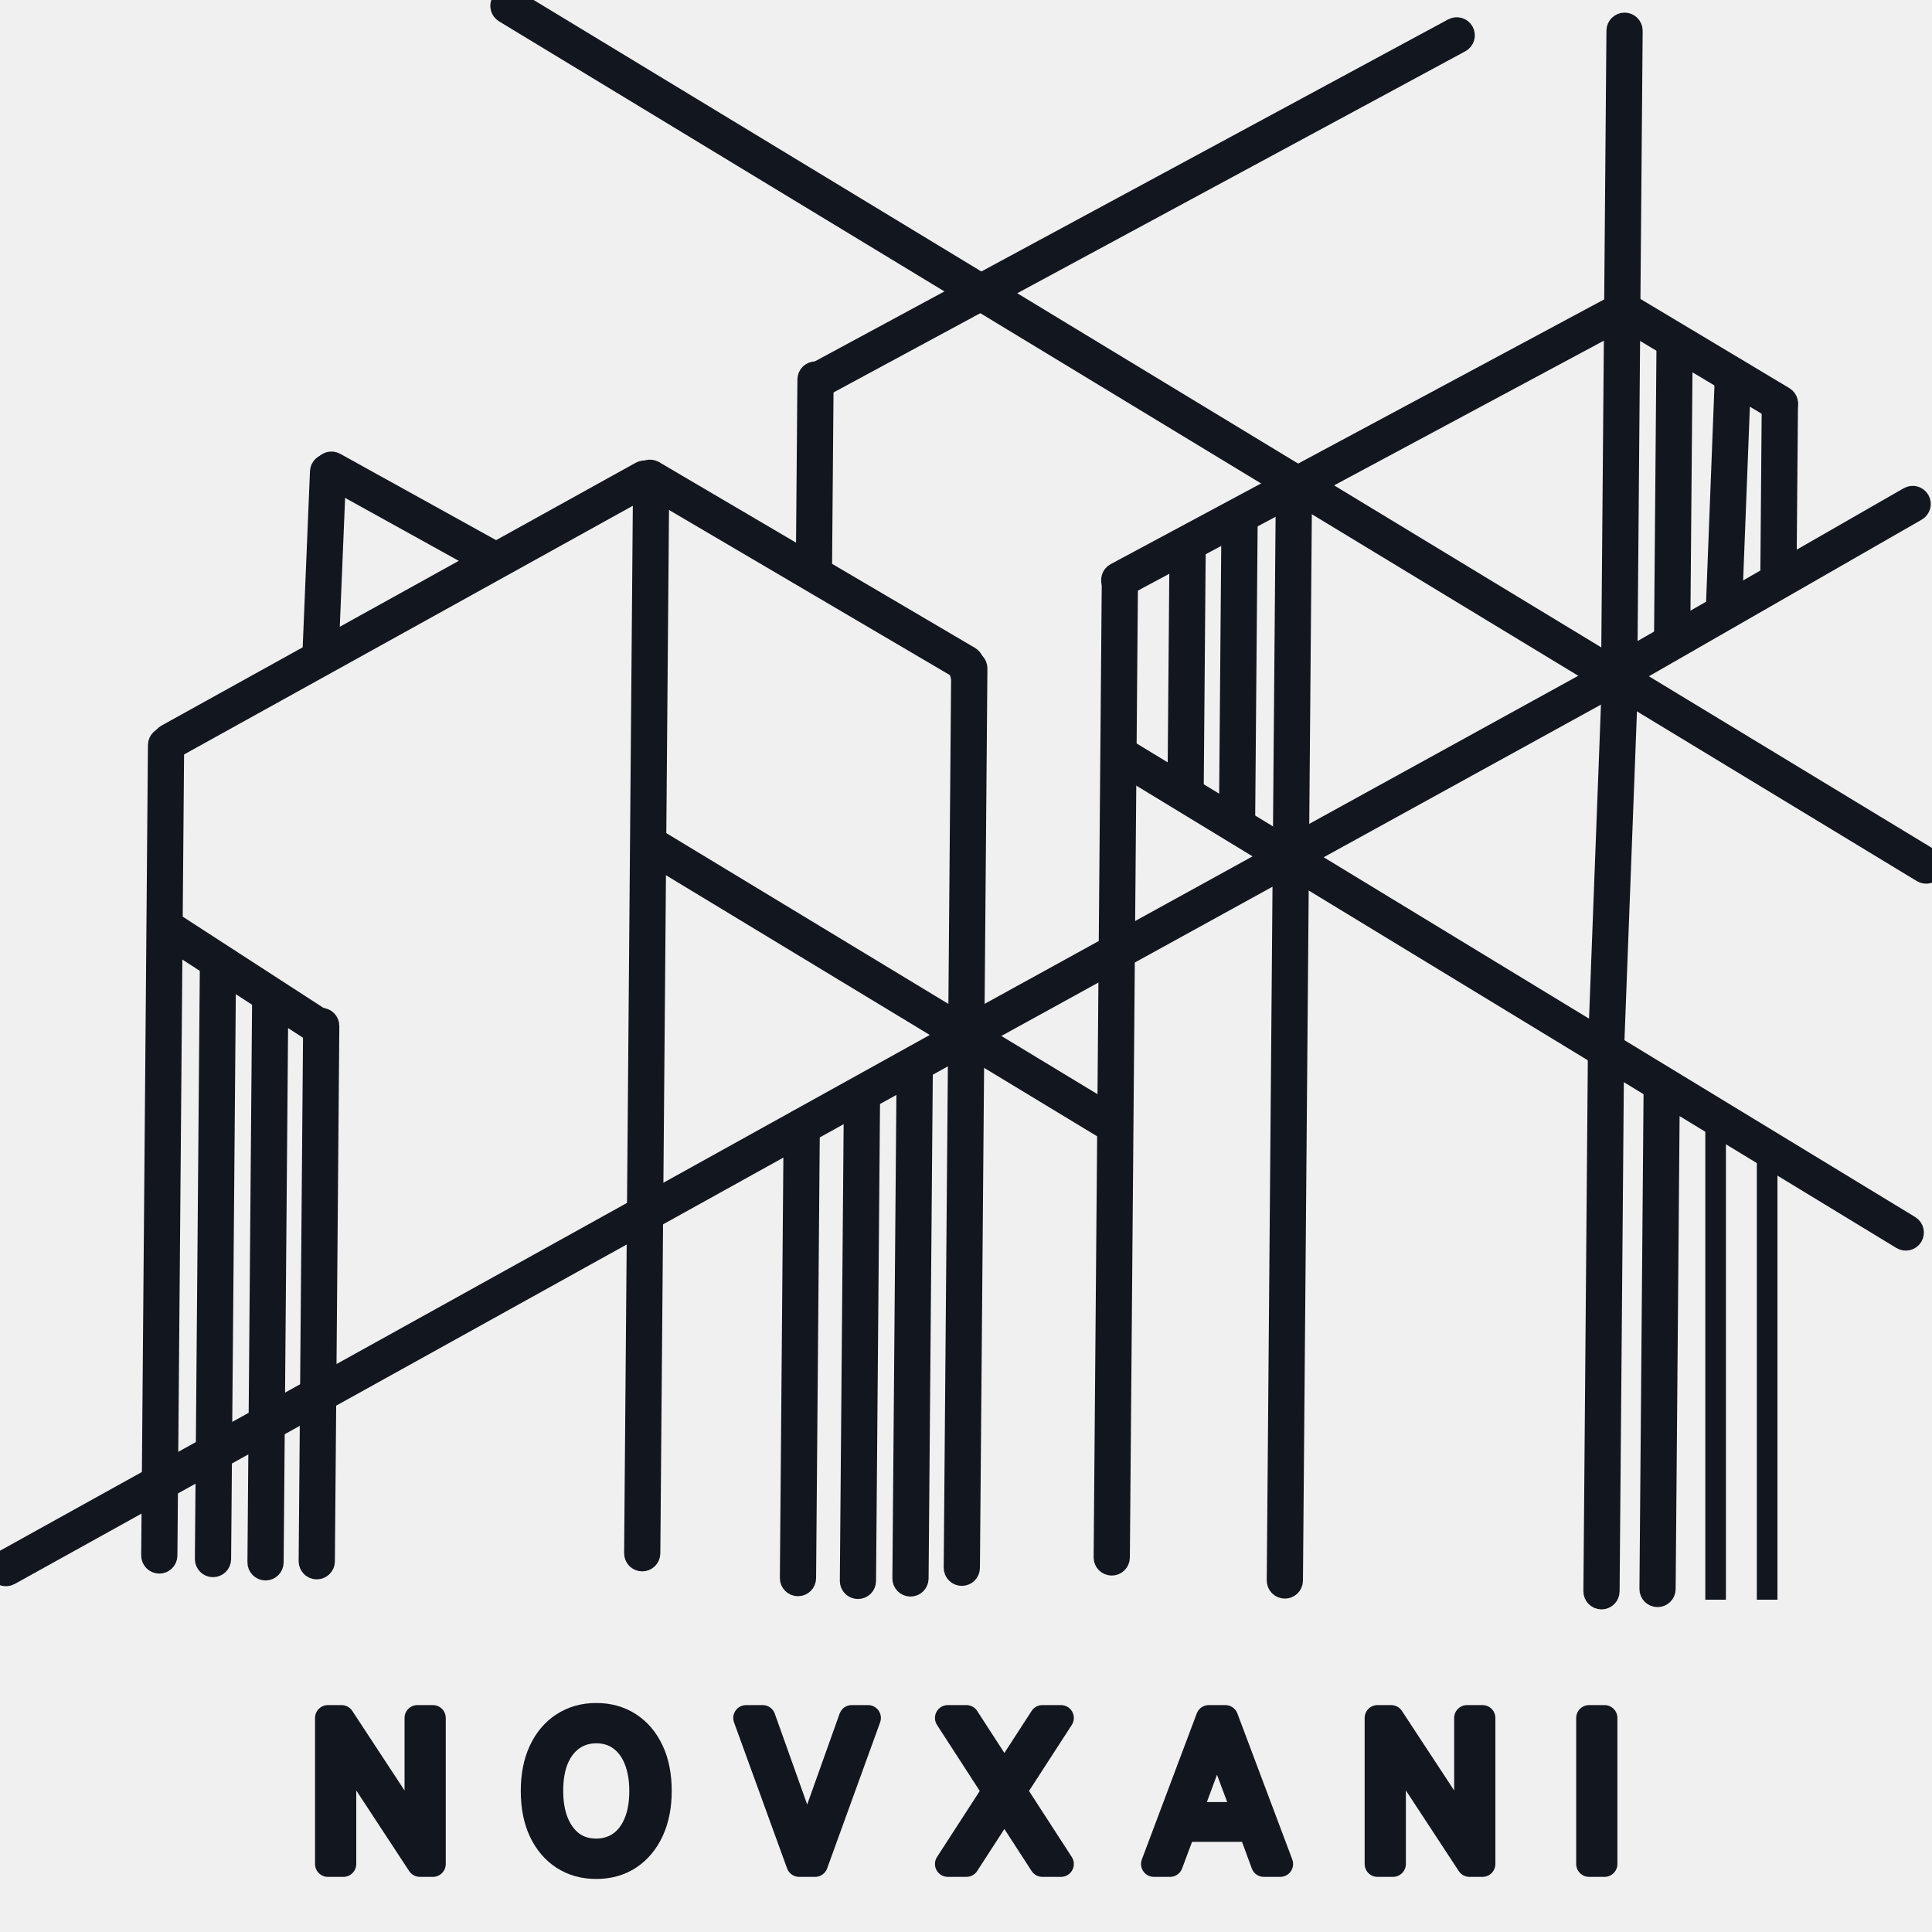
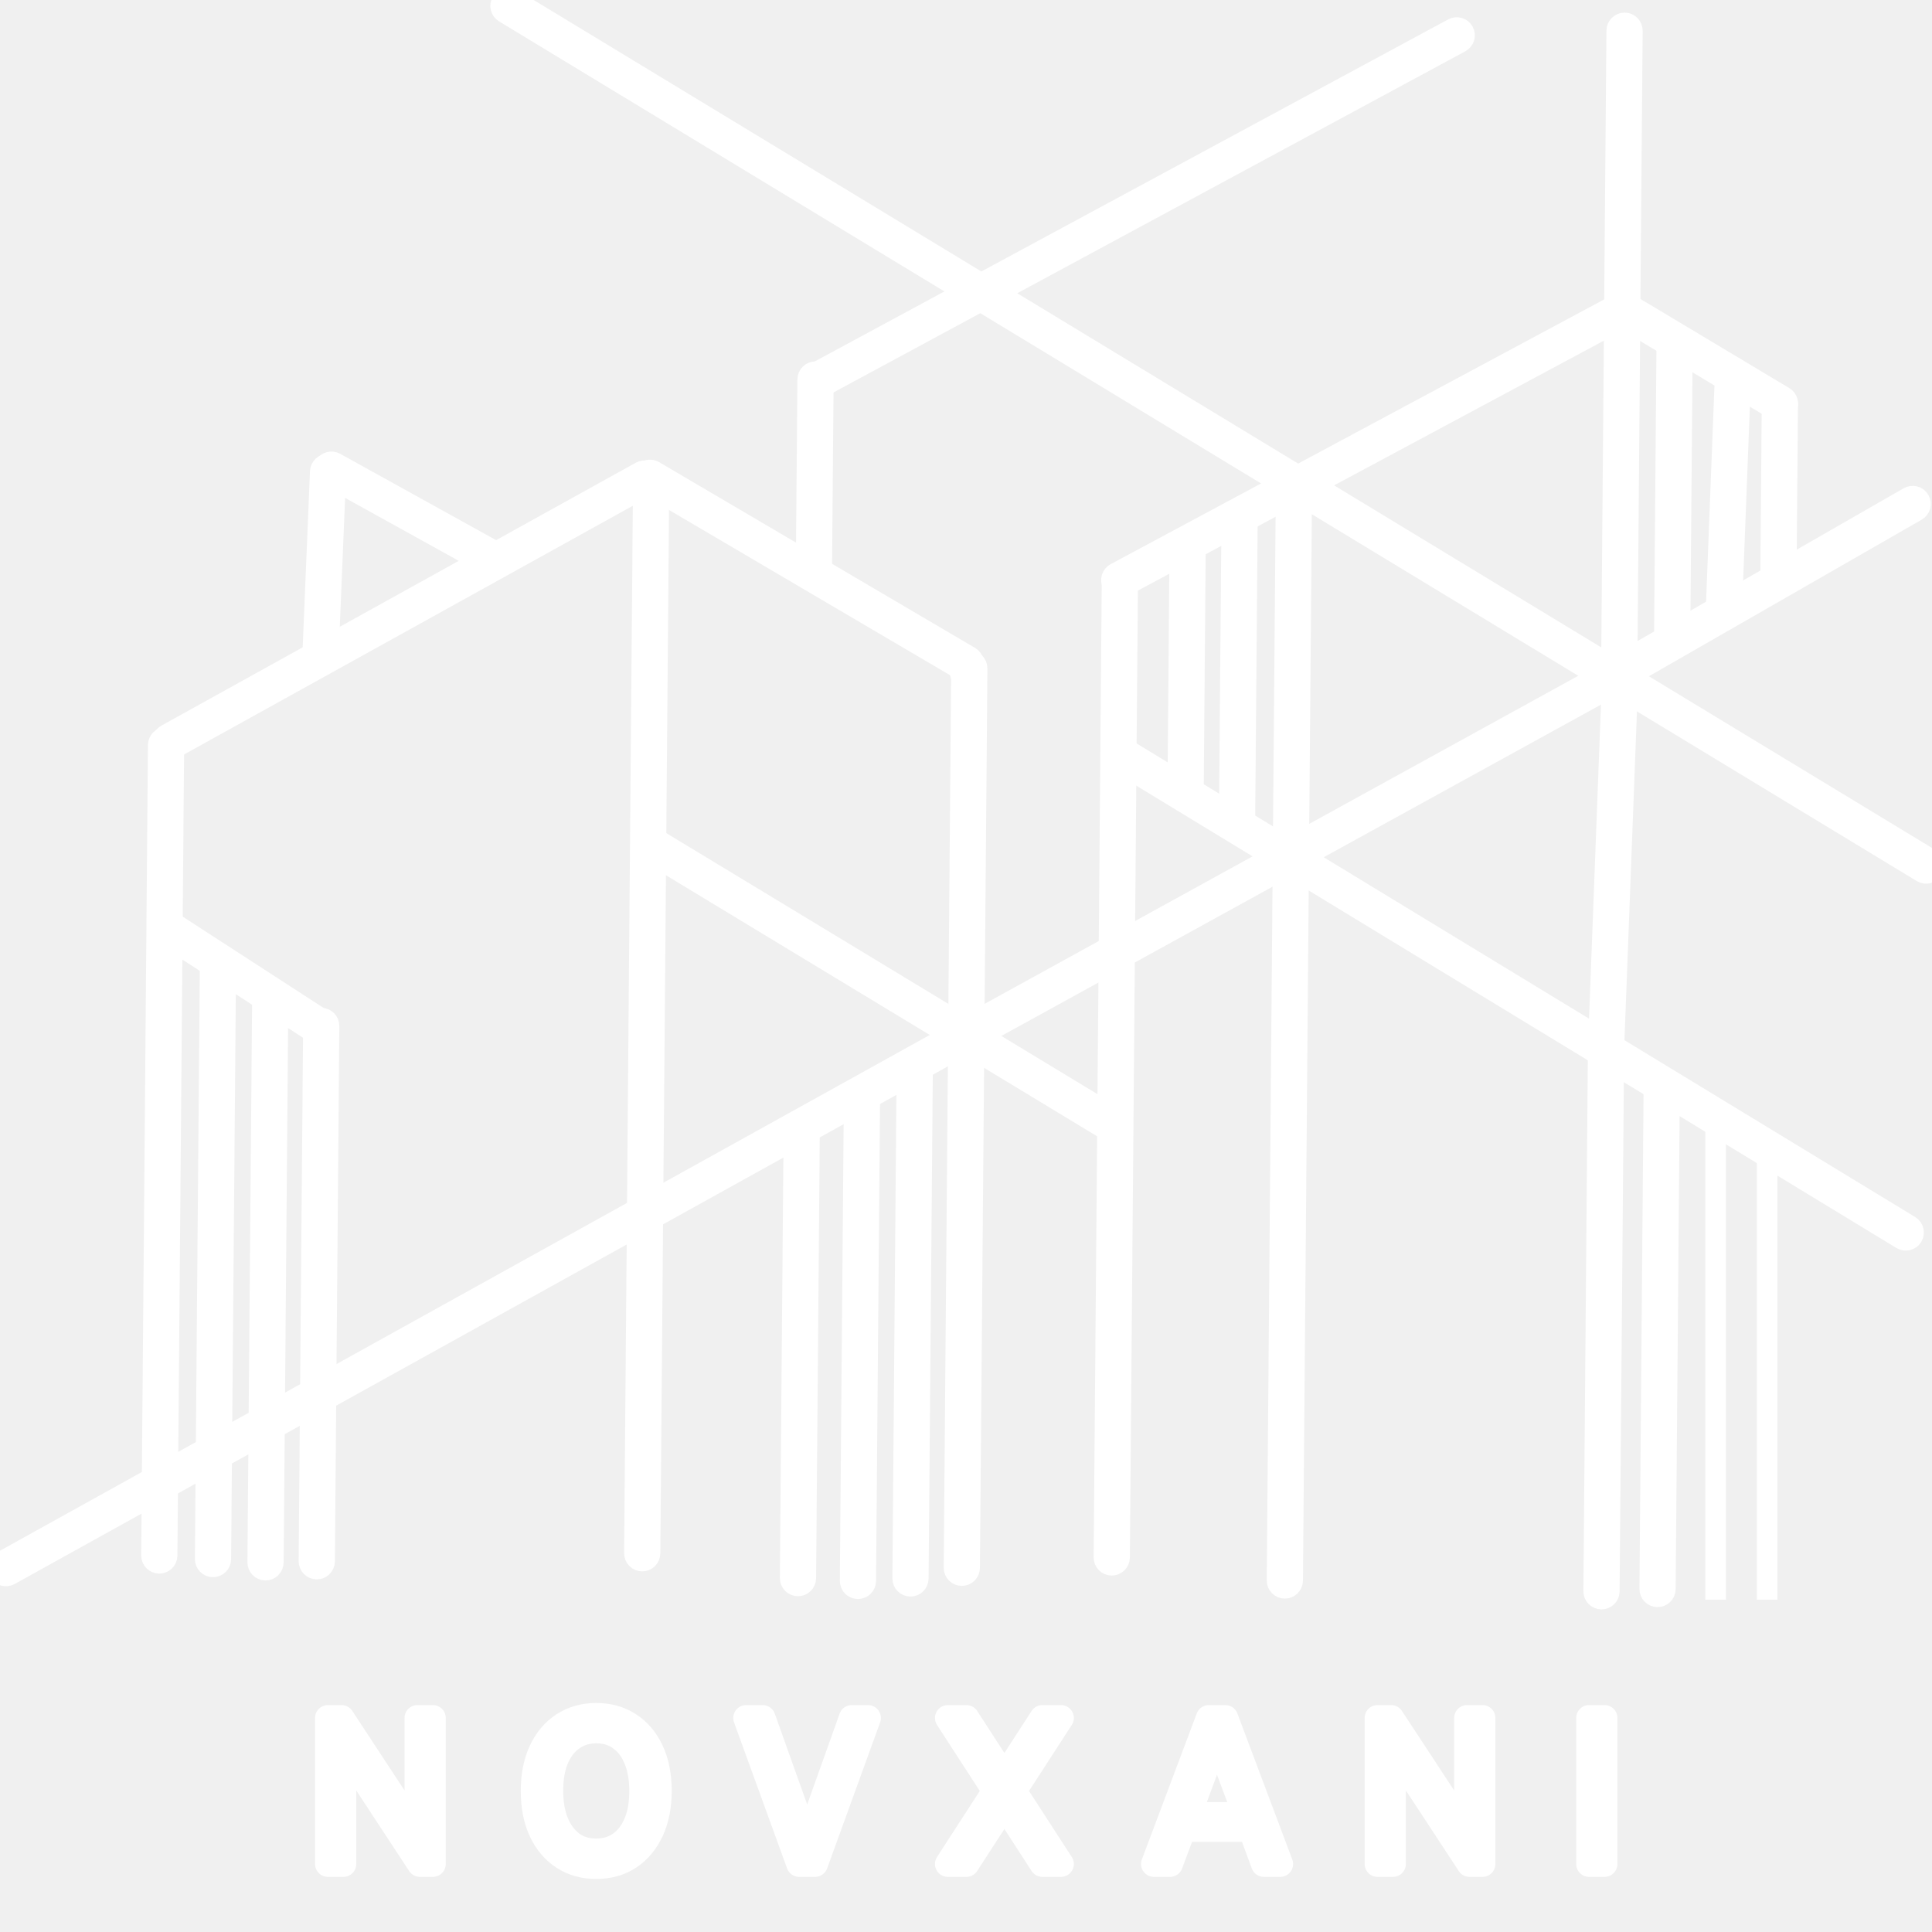
<svg xmlns="http://www.w3.org/2000/svg" width="500" zoomAndPan="magnify" viewBox="0 0 375 375" height="500" preserveAspectRatio="xMidYMid meet" version="1.0">
-   <style>path{fill:#12161f;stroke:#12161f;stroke-width:5;stroke-linejoin:round;stroke-linecap:round}@media(prefers-color-scheme:dark){path{fill:#ffffff;stroke:#ffffff}}</style>
+   <style>path{stroke:#ffffff;stroke-width:5;stroke-linejoin:round;stroke-linecap:round}</style>
  <defs>
    <g />
    <clipPath id="5e4869d073">
      <path d="M 331 215 L 335 215 L 335 310.5 L 331 310.5 Z M 331 215 " clip-rule="nonzero" />
    </clipPath>
    <clipPath id="f9aced8034">
      <path d="M 341 223 L 345 223 L 345 310.5 L 341 310.5 Z M 341 223 " clip-rule="nonzero" />
    </clipPath>
  </defs>
-   <path fill="#000000" d="M 33.242 144.637 L 31.934 301.926 C 31.93 302.488 31.473 302.938 30.91 302.934 C 30.352 302.926 29.898 302.469 29.906 301.91 L 31.215 144.621 C 31.219 144.062 31.676 143.609 32.234 143.617 C 32.797 143.621 33.246 144.078 33.242 144.637 Z M 33.242 144.637 " fill-opacity="1" fill-rule="nonzero" />
-   <path fill="#000000" d="M 33.227 179.449 L 62.535 198.441 C 63.004 198.746 63.141 199.375 62.836 199.844 C 62.531 200.312 61.902 200.445 61.43 200.141 L 32.121 181.148 C 31.652 180.844 31.52 180.219 31.824 179.75 C 32.129 179.277 32.758 179.145 33.227 179.449 Z M 33.227 179.449 " fill-opacity="1" fill-rule="nonzero" />
-   <path fill="#000000" d="M 63.363 199.137 L 62.5 303.047 C 62.496 303.609 62.035 304.059 61.477 304.055 C 60.914 304.047 60.465 303.59 60.469 303.031 L 61.336 199.121 C 61.34 198.562 61.797 198.113 62.355 198.117 C 62.918 198.121 63.367 198.578 63.363 199.137 Z M 63.363 199.137 " fill-opacity="1" fill-rule="nonzero" />
-   <path fill="#000000" d="M 43.316 187.398 L 42.359 302.625 C 42.352 303.184 41.895 303.633 41.336 303.629 C 40.773 303.625 40.324 303.168 40.328 302.605 L 41.289 187.379 C 41.293 186.82 41.75 186.371 42.309 186.375 C 42.871 186.379 43.32 186.836 43.316 187.398 Z M 43.316 187.398 " fill-opacity="1" fill-rule="nonzero" />
-   <path fill="#000000" d="M 53.457 194.562 L 52.555 303.258 C 52.551 303.82 52.094 304.27 51.531 304.266 C 50.973 304.258 50.52 303.801 50.527 303.242 L 51.43 194.547 C 51.434 193.988 51.891 193.539 52.453 193.543 C 53.012 193.547 53.465 194.004 53.457 194.562 Z M 53.457 194.562 " fill-opacity="1" fill-rule="nonzero" />
-   <path fill="#000000" d="M 32.539 143.031 L 124.621 92 C 125.109 91.727 125.727 91.902 126 92.395 C 126.27 92.883 126.094 93.5 125.605 93.773 L 33.523 144.805 C 33.035 145.074 32.414 144.898 32.145 144.41 C 31.871 143.918 32.051 143.301 32.539 143.031 Z M 32.539 143.031 " fill-opacity="1" fill-rule="nonzero" />
-   <path fill="#000000" d="M 127.395 93.805 L 125.668 301.496 C 125.664 302.059 125.207 302.508 124.645 302.504 C 124.086 302.496 123.633 302.039 123.641 301.48 L 125.367 93.789 C 125.371 93.23 125.828 92.781 126.391 92.785 C 126.949 92.789 127.398 93.246 127.395 93.805 Z M 127.395 93.805 " fill-opacity="1" fill-rule="nonzero" />
-   <path fill="#000000" d="M 126.668 91.855 L 187.988 127.914 C 188.473 128.199 188.633 128.82 188.348 129.301 C 188.066 129.785 187.441 129.945 186.961 129.66 L 125.637 93.605 C 125.156 93.32 124.992 92.699 125.277 92.219 C 125.562 91.734 126.184 91.574 126.668 91.855 Z M 126.668 91.855 " fill-opacity="1" fill-rule="nonzero" />
-   <path fill="#000000" d="M 188.879 130.477 C 188.879 131.035 188.426 131.488 187.863 131.488 C 187.305 131.488 186.852 131.035 186.852 130.477 C 186.852 129.914 187.305 129.461 187.863 129.461 C 188.426 129.461 188.879 129.914 188.879 130.477 Z M 188.879 130.477 " fill-opacity="1" fill-rule="nonzero" />
-   <path fill="#000000" d="M 189.156 129.734 L 187.703 304.312 C 187.699 304.875 187.238 305.324 186.68 305.32 C 186.121 305.316 185.668 304.855 185.672 304.297 L 187.125 129.715 C 187.129 129.156 187.59 128.707 188.148 128.711 C 188.711 128.715 189.16 129.172 189.156 129.734 Z M 189.156 129.734 " fill-opacity="1" fill-rule="nonzero" />
-   <path fill="#000000" d="M 126.742 163.062 L 216.137 217.188 C 216.613 217.477 216.77 218.102 216.477 218.578 C 216.188 219.059 215.562 219.211 215.086 218.922 L 125.691 164.797 C 125.211 164.504 125.059 163.883 125.348 163.402 C 125.641 162.926 126.262 162.77 126.742 163.062 Z M 126.742 163.062 " fill-opacity="1" fill-rule="nonzero" />
-   <path fill="#000000" d="M 64.691 91.633 L 63.273 125.91 C 63.254 126.469 62.781 126.906 62.219 126.883 C 61.66 126.859 61.227 126.387 61.246 125.828 L 62.664 91.551 C 62.684 90.988 63.156 90.555 63.719 90.578 C 64.277 90.602 64.711 91.074 64.691 91.633 Z M 64.691 91.633 " fill-opacity="1" fill-rule="nonzero" />
-   <path fill="#000000" d="M 64.82 90.27 L 95.75 107.398 C 96.242 107.668 96.418 108.285 96.148 108.773 C 95.875 109.266 95.258 109.441 94.766 109.168 L 63.84 92.043 C 63.348 91.773 63.172 91.156 63.441 90.664 C 63.715 90.176 64.332 90 64.82 90.27 Z M 64.82 90.27 " fill-opacity="1" fill-rule="nonzero" />
-   <path fill="#000000" d="M 159.305 73.672 L 158.992 111.105 C 158.988 111.664 158.531 112.113 157.969 112.109 C 157.41 112.105 156.961 111.648 156.965 111.086 L 157.277 73.652 C 157.281 73.094 157.738 72.645 158.301 72.648 C 158.859 72.652 159.309 73.113 159.305 73.672 Z M 159.305 73.672 " fill-opacity="1" fill-rule="nonzero" />
-   <path fill="#000000" d="M 283.234 7.754 L 159.586 74.52 C 159.094 74.785 158.477 74.605 158.211 74.109 C 157.945 73.617 158.129 73.004 158.621 72.738 L 282.27 5.969 C 282.762 5.703 283.379 5.887 283.645 6.379 C 283.91 6.871 283.727 7.484 283.234 7.754 Z M 283.234 7.754 " fill-opacity="1" fill-rule="nonzero" />
-   <path fill="#000000" d="M 99.211 0.27 L 374.398 167.145 C 374.879 167.438 375.031 168.059 374.738 168.539 C 374.449 169.016 373.824 169.168 373.348 168.879 L 98.156 2.004 C 97.68 1.711 97.527 1.09 97.816 0.609 C 98.105 0.133 98.73 -0.02 99.211 0.27 Z M 99.211 0.27 " fill-opacity="1" fill-rule="nonzero" />
-   <path fill="#000000" d="M 187.266 202.297 L 1.641 305.262 C 1.152 305.531 0.535 305.355 0.262 304.867 C -0.008 304.375 0.168 303.758 0.656 303.488 L 186.277 200.523 C 186.77 200.254 187.387 200.43 187.66 200.918 C 187.93 201.41 187.754 202.027 187.266 202.297 Z M 187.266 202.297 " fill-opacity="1" fill-rule="nonzero" />
-   <path fill="#000000" d="M 156.629 218.73 L 155.902 306.316 C 155.895 306.879 155.438 307.328 154.879 307.324 C 154.316 307.32 153.867 306.859 153.871 306.301 L 154.602 218.715 C 154.605 218.152 155.062 217.703 155.625 217.707 C 156.184 217.715 156.633 218.172 156.629 218.73 Z M 156.629 218.73 " fill-opacity="1" fill-rule="nonzero" />
-   <path fill="#000000" d="M 168.316 213.434 L 167.539 306.863 C 167.535 307.422 167.078 307.871 166.516 307.867 C 165.957 307.863 165.508 307.406 165.512 306.848 L 166.289 213.418 C 166.293 212.855 166.75 212.406 167.312 212.41 C 167.871 212.414 168.32 212.875 168.316 213.434 Z M 168.316 213.434 " fill-opacity="1" fill-rule="nonzero" />
-   <path fill="#000000" d="M 178.562 207.562 L 177.738 306.387 C 177.734 306.945 177.277 307.398 176.719 307.391 C 176.156 307.387 175.707 306.93 175.711 306.371 L 176.531 207.547 C 176.539 206.984 176.996 206.535 177.555 206.539 C 178.117 206.543 178.566 207.004 178.562 207.562 Z M 178.562 207.562 " fill-opacity="1" fill-rule="nonzero" />
-   <path fill="#000000" d="M 218.379 112.848 L 216.805 302.309 C 216.797 302.871 216.34 303.32 215.781 303.316 C 215.219 303.309 214.77 302.852 214.773 302.293 L 216.352 112.832 C 216.355 112.27 216.812 111.82 217.371 111.824 C 217.934 111.828 218.383 112.289 218.379 112.848 Z M 218.379 112.848 " fill-opacity="1" fill-rule="nonzero" />
-   <path fill="#000000" d="M 314.727 61.453 L 217.727 113.484 C 217.23 113.75 216.617 113.562 216.352 113.07 C 216.086 112.578 216.273 111.961 216.766 111.699 L 313.766 59.668 C 314.262 59.402 314.875 59.59 315.141 60.082 C 315.406 60.574 315.219 61.191 314.727 61.453 Z M 314.727 61.453 " fill-opacity="1" fill-rule="nonzero" />
-   <path fill="#000000" d="M 252.164 95.234 L 250.402 306.785 C 250.398 307.344 249.941 307.793 249.379 307.789 C 248.82 307.785 248.371 307.328 248.375 306.766 L 250.133 95.219 C 250.141 94.66 250.598 94.207 251.156 94.215 C 251.719 94.219 252.168 94.676 252.164 95.234 Z M 252.164 95.234 " fill-opacity="1" fill-rule="nonzero" />
-   <path fill="#000000" d="M 231.523 106.98 L 231.148 152.48 C 231.141 153.039 230.684 153.492 230.125 153.484 C 229.562 153.48 229.113 153.023 229.117 152.465 L 229.496 106.965 C 229.5 106.406 229.957 105.953 230.52 105.961 C 231.078 105.965 231.531 106.422 231.523 106.98 Z M 231.523 106.98 " fill-opacity="1" fill-rule="nonzero" />
-   <path fill="#000000" d="M 241.609 101.359 L 241.133 158.418 C 241.129 158.98 240.672 159.43 240.113 159.426 C 239.551 159.418 239.102 158.961 239.105 158.402 L 239.578 101.34 C 239.586 100.781 240.043 100.332 240.602 100.336 C 241.164 100.34 241.613 100.797 241.609 101.359 Z M 241.609 101.359 " fill-opacity="1" fill-rule="nonzero" />
-   <path fill="#000000" d="M 369.383 240.094 L 217.93 147.969 C 217.453 147.68 217.301 147.055 217.594 146.578 C 217.883 146.098 218.508 145.945 218.988 146.238 L 370.438 238.363 C 370.918 238.656 371.066 239.277 370.777 239.758 C 370.484 240.234 369.863 240.387 369.383 240.094 Z M 369.383 240.094 " fill-opacity="1" fill-rule="nonzero" />
-   <path fill="#000000" d="M 316.34 5.969 L 315.305 130.488 C 315.301 131.047 314.84 131.496 314.281 131.492 C 313.723 131.488 313.27 131.031 313.273 130.469 L 314.309 5.953 C 314.316 5.395 314.773 4.945 315.332 4.949 C 315.895 4.953 316.344 5.41 316.34 5.969 Z M 316.34 5.969 " fill-opacity="1" fill-rule="nonzero" />
-   <path fill="#000000" d="M 344.973 79.211 L 314.926 61.219 C 314.445 60.93 314.289 60.309 314.578 59.828 C 314.863 59.348 315.488 59.191 315.969 59.48 L 346.016 77.473 C 346.496 77.758 346.652 78.383 346.363 78.863 C 346.074 79.344 345.453 79.496 344.973 79.211 Z M 344.973 79.211 " fill-opacity="1" fill-rule="nonzero" />
-   <path fill="#000000" d="M 346.484 78.539 L 346.203 112.145 C 346.199 112.707 345.742 113.156 345.18 113.152 C 344.621 113.145 344.172 112.688 344.176 112.129 L 344.453 78.523 C 344.461 77.965 344.918 77.516 345.477 77.52 C 346.039 77.523 346.488 77.98 346.484 78.539 Z M 346.484 78.539 " fill-opacity="1" fill-rule="nonzero" />
-   <path fill="#000000" d="M 371.754 98.699 L 315.734 130.859 C 315.25 131.141 314.629 130.973 314.352 130.488 C 314.07 130 314.238 129.383 314.723 129.102 L 370.742 96.941 C 371.23 96.66 371.852 96.828 372.129 97.312 C 372.406 97.801 372.242 98.418 371.754 98.699 Z M 371.754 98.699 " fill-opacity="1" fill-rule="nonzero" />
-   <path fill="#000000" d="M 326.055 66.402 L 325.574 124.098 C 325.57 124.656 325.113 125.109 324.551 125.102 C 323.992 125.098 323.543 124.641 323.547 124.082 L 324.027 66.387 C 324.031 65.824 324.488 65.375 325.047 65.379 C 325.609 65.387 326.059 65.844 326.055 66.402 Z M 326.055 66.402 " fill-opacity="1" fill-rule="nonzero" />
-   <path fill="#000000" d="M 337.379 72.973 L 335.652 117.543 C 335.629 118.102 335.156 118.539 334.598 118.516 C 334.039 118.496 333.602 118.023 333.625 117.465 L 335.352 72.895 C 335.371 72.332 335.844 71.898 336.402 71.918 C 336.965 71.941 337.398 72.41 337.379 72.973 Z M 337.379 72.973 " fill-opacity="1" fill-rule="nonzero" />
-   <path fill="#000000" d="M 312.738 203.723 L 311.863 308.875 C 311.859 309.438 311.402 309.887 310.84 309.883 C 310.281 309.879 309.828 309.418 309.836 308.859 L 310.711 203.707 C 310.715 203.145 311.172 202.695 311.73 202.699 C 312.293 202.707 312.742 203.164 312.738 203.723 Z M 312.738 203.723 " fill-opacity="1" fill-rule="nonzero" />
-   <path fill="#000000" d="M 323.559 210.512 L 322.742 308.434 C 322.738 308.992 322.281 309.441 321.719 309.438 C 321.16 309.434 320.707 308.977 320.715 308.414 L 321.527 210.492 C 321.531 209.934 321.992 209.484 322.551 209.488 C 323.109 209.492 323.562 209.949 323.559 210.512 Z M 323.559 210.512 " fill-opacity="1" fill-rule="nonzero" />
+   <path fill="#ffffff" d="M 33.242 144.637 L 31.934 301.926 C 31.93 302.488 31.473 302.938 30.91 302.934 C 30.352 302.926 29.898 302.469 29.906 301.91 L 31.215 144.621 C 31.219 144.062 31.676 143.609 32.234 143.617 C 32.797 143.621 33.246 144.078 33.242 144.637 Z M 33.242 144.637 " fill-opacity="1" fill-rule="nonzero" />
+   <path fill="#ffffff" d="M 33.227 179.449 L 62.535 198.441 C 63.004 198.746 63.141 199.375 62.836 199.844 C 62.531 200.312 61.902 200.445 61.43 200.141 L 32.121 181.148 C 31.652 180.844 31.52 180.219 31.824 179.75 C 32.129 179.277 32.758 179.145 33.227 179.449 Z M 33.227 179.449 " fill-opacity="1" fill-rule="nonzero" />
+   <path fill="#ffffff" d="M 63.363 199.137 L 62.5 303.047 C 62.496 303.609 62.035 304.059 61.477 304.055 C 60.914 304.047 60.465 303.59 60.469 303.031 L 61.336 199.121 C 61.34 198.562 61.797 198.113 62.355 198.117 C 62.918 198.121 63.367 198.578 63.363 199.137 Z M 63.363 199.137 " fill-opacity="1" fill-rule="nonzero" />
+   <path fill="#ffffff" d="M 43.316 187.398 L 42.359 302.625 C 42.352 303.184 41.895 303.633 41.336 303.629 C 40.773 303.625 40.324 303.168 40.328 302.605 L 41.289 187.379 C 41.293 186.82 41.75 186.371 42.309 186.375 C 42.871 186.379 43.32 186.836 43.316 187.398 Z M 43.316 187.398 " fill-opacity="1" fill-rule="nonzero" />
+   <path fill="#ffffff" d="M 53.457 194.562 L 52.555 303.258 C 52.551 303.82 52.094 304.27 51.531 304.266 C 50.973 304.258 50.52 303.801 50.527 303.242 L 51.43 194.547 C 51.434 193.988 51.891 193.539 52.453 193.543 C 53.012 193.547 53.465 194.004 53.457 194.562 Z M 53.457 194.562 " fill-opacity="1" fill-rule="nonzero" />
+   <path fill="#ffffff" d="M 32.539 143.031 L 124.621 92 C 125.109 91.727 125.727 91.902 126 92.395 C 126.27 92.883 126.094 93.5 125.605 93.773 L 33.523 144.805 C 33.035 145.074 32.414 144.898 32.145 144.41 C 31.871 143.918 32.051 143.301 32.539 143.031 Z M 32.539 143.031 " fill-opacity="1" fill-rule="nonzero" />
+   <path fill="#ffffff" d="M 127.395 93.805 L 125.668 301.496 C 125.664 302.059 125.207 302.508 124.645 302.504 C 124.086 302.496 123.633 302.039 123.641 301.48 L 125.367 93.789 C 125.371 93.23 125.828 92.781 126.391 92.785 C 126.949 92.789 127.398 93.246 127.395 93.805 Z M 127.395 93.805 " fill-opacity="1" fill-rule="nonzero" />
+   <path fill="#ffffff" d="M 126.668 91.855 L 187.988 127.914 C 188.473 128.199 188.633 128.82 188.348 129.301 C 188.066 129.785 187.441 129.945 186.961 129.66 L 125.637 93.605 C 125.156 93.32 124.992 92.699 125.277 92.219 C 125.562 91.734 126.184 91.574 126.668 91.855 Z M 126.668 91.855 " fill-opacity="1" fill-rule="nonzero" />
+   <path fill="#ffffff" d="M 188.879 130.477 C 188.879 131.035 188.426 131.488 187.863 131.488 C 187.305 131.488 186.852 131.035 186.852 130.477 C 186.852 129.914 187.305 129.461 187.863 129.461 C 188.426 129.461 188.879 129.914 188.879 130.477 Z M 188.879 130.477 " fill-opacity="1" fill-rule="nonzero" />
+   <path fill="#ffffff" d="M 189.156 129.734 L 187.703 304.312 C 187.699 304.875 187.238 305.324 186.68 305.32 C 186.121 305.316 185.668 304.855 185.672 304.297 L 187.125 129.715 C 187.129 129.156 187.59 128.707 188.148 128.711 C 188.711 128.715 189.16 129.172 189.156 129.734 Z M 189.156 129.734 " fill-opacity="1" fill-rule="nonzero" />
+   <path fill="#ffffff" d="M 126.742 163.062 L 216.137 217.188 C 216.613 217.477 216.77 218.102 216.477 218.578 C 216.188 219.059 215.562 219.211 215.086 218.922 L 125.691 164.797 C 125.211 164.504 125.059 163.883 125.348 163.402 C 125.641 162.926 126.262 162.77 126.742 163.062 Z M 126.742 163.062 " fill-opacity="1" fill-rule="nonzero" />
+   <path fill="#ffffff" d="M 64.691 91.633 L 63.273 125.91 C 63.254 126.469 62.781 126.906 62.219 126.883 C 61.66 126.859 61.227 126.387 61.246 125.828 L 62.664 91.551 C 62.684 90.988 63.156 90.555 63.719 90.578 C 64.277 90.602 64.711 91.074 64.691 91.633 Z M 64.691 91.633 " fill-opacity="1" fill-rule="nonzero" />
+   <path fill="#ffffff" d="M 64.82 90.27 L 95.75 107.398 C 96.242 107.668 96.418 108.285 96.148 108.773 C 95.875 109.266 95.258 109.441 94.766 109.168 L 63.84 92.043 C 63.348 91.773 63.172 91.156 63.441 90.664 C 63.715 90.176 64.332 90 64.82 90.27 Z M 64.82 90.27 " fill-opacity="1" fill-rule="nonzero" />
+   <path fill="#ffffff" d="M 159.305 73.672 L 158.992 111.105 C 158.988 111.664 158.531 112.113 157.969 112.109 C 157.41 112.105 156.961 111.648 156.965 111.086 L 157.277 73.652 C 157.281 73.094 157.738 72.645 158.301 72.648 C 158.859 72.652 159.309 73.113 159.305 73.672 Z M 159.305 73.672 " fill-opacity="1" fill-rule="nonzero" />
+   <path fill="#ffffff" d="M 283.234 7.754 L 159.586 74.52 C 159.094 74.785 158.477 74.605 158.211 74.109 C 157.945 73.617 158.129 73.004 158.621 72.738 L 282.27 5.969 C 282.762 5.703 283.379 5.887 283.645 6.379 C 283.91 6.871 283.727 7.484 283.234 7.754 Z M 283.234 7.754 " fill-opacity="1" fill-rule="nonzero" />
+   <path fill="#ffffff" d="M 99.211 0.27 L 374.398 167.145 C 374.879 167.438 375.031 168.059 374.738 168.539 C 374.449 169.016 373.824 169.168 373.348 168.879 L 98.156 2.004 C 97.68 1.711 97.527 1.09 97.816 0.609 C 98.105 0.133 98.73 -0.02 99.211 0.27 Z M 99.211 0.27 " fill-opacity="1" fill-rule="nonzero" />
+   <path fill="#ffffff" d="M 187.266 202.297 L 1.641 305.262 C 1.152 305.531 0.535 305.355 0.262 304.867 C -0.008 304.375 0.168 303.758 0.656 303.488 L 186.277 200.523 C 186.77 200.254 187.387 200.43 187.66 200.918 C 187.93 201.41 187.754 202.027 187.266 202.297 Z M 187.266 202.297 " fill-opacity="1" fill-rule="nonzero" />
+   <path fill="#ffffff" d="M 156.629 218.73 L 155.902 306.316 C 155.895 306.879 155.438 307.328 154.879 307.324 C 154.316 307.32 153.867 306.859 153.871 306.301 L 154.602 218.715 C 154.605 218.152 155.062 217.703 155.625 217.707 C 156.184 217.715 156.633 218.172 156.629 218.73 Z M 156.629 218.73 " fill-opacity="1" fill-rule="nonzero" />
+   <path fill="#ffffff" d="M 168.316 213.434 L 167.539 306.863 C 167.535 307.422 167.078 307.871 166.516 307.867 C 165.957 307.863 165.508 307.406 165.512 306.848 L 166.289 213.418 C 166.293 212.855 166.75 212.406 167.312 212.41 C 167.871 212.414 168.32 212.875 168.316 213.434 Z M 168.316 213.434 " fill-opacity="1" fill-rule="nonzero" />
+   <path fill="#ffffff" d="M 178.562 207.562 L 177.738 306.387 C 177.734 306.945 177.277 307.398 176.719 307.391 C 176.156 307.387 175.707 306.93 175.711 306.371 L 176.531 207.547 C 176.539 206.984 176.996 206.535 177.555 206.539 C 178.117 206.543 178.566 207.004 178.562 207.562 Z M 178.562 207.562 " fill-opacity="1" fill-rule="nonzero" />
+   <path fill="#ffffff" d="M 218.379 112.848 L 216.805 302.309 C 216.797 302.871 216.34 303.32 215.781 303.316 C 215.219 303.309 214.77 302.852 214.773 302.293 L 216.352 112.832 C 216.355 112.27 216.812 111.82 217.371 111.824 C 217.934 111.828 218.383 112.289 218.379 112.848 Z M 218.379 112.848 " fill-opacity="1" fill-rule="nonzero" />
+   <path fill="#ffffff" d="M 314.727 61.453 L 217.727 113.484 C 217.23 113.75 216.617 113.562 216.352 113.07 C 216.086 112.578 216.273 111.961 216.766 111.699 L 313.766 59.668 C 314.262 59.402 314.875 59.59 315.141 60.082 C 315.406 60.574 315.219 61.191 314.727 61.453 Z M 314.727 61.453 " fill-opacity="1" fill-rule="nonzero" />
+   <path fill="#ffffff" d="M 252.164 95.234 L 250.402 306.785 C 250.398 307.344 249.941 307.793 249.379 307.789 C 248.82 307.785 248.371 307.328 248.375 306.766 L 250.133 95.219 C 250.141 94.66 250.598 94.207 251.156 94.215 C 251.719 94.219 252.168 94.676 252.164 95.234 Z M 252.164 95.234 " fill-opacity="1" fill-rule="nonzero" />
+   <path fill="#ffffff" d="M 231.523 106.98 L 231.148 152.48 C 231.141 153.039 230.684 153.492 230.125 153.484 C 229.562 153.48 229.113 153.023 229.117 152.465 L 229.496 106.965 C 229.5 106.406 229.957 105.953 230.52 105.961 C 231.078 105.965 231.531 106.422 231.523 106.98 Z M 231.523 106.98 " fill-opacity="1" fill-rule="nonzero" />
+   <path fill="#ffffff" d="M 241.609 101.359 L 241.133 158.418 C 241.129 158.98 240.672 159.43 240.113 159.426 C 239.551 159.418 239.102 158.961 239.105 158.402 L 239.578 101.34 C 239.586 100.781 240.043 100.332 240.602 100.336 C 241.164 100.34 241.613 100.797 241.609 101.359 Z M 241.609 101.359 " fill-opacity="1" fill-rule="nonzero" />
+   <path fill="#ffffff" d="M 369.383 240.094 L 217.93 147.969 C 217.453 147.68 217.301 147.055 217.594 146.578 C 217.883 146.098 218.508 145.945 218.988 146.238 L 370.438 238.363 C 370.918 238.656 371.066 239.277 370.777 239.758 C 370.484 240.234 369.863 240.387 369.383 240.094 Z M 369.383 240.094 " fill-opacity="1" fill-rule="nonzero" />
+   <path fill="#ffffff" d="M 316.34 5.969 L 315.305 130.488 C 315.301 131.047 314.84 131.496 314.281 131.492 C 313.723 131.488 313.27 131.031 313.273 130.469 L 314.309 5.953 C 314.316 5.395 314.773 4.945 315.332 4.949 C 315.895 4.953 316.344 5.41 316.34 5.969 Z M 316.34 5.969 " fill-opacity="1" fill-rule="nonzero" />
+   <path fill="#ffffff" d="M 344.973 79.211 L 314.926 61.219 C 314.445 60.93 314.289 60.309 314.578 59.828 C 314.863 59.348 315.488 59.191 315.969 59.48 L 346.016 77.473 C 346.496 77.758 346.652 78.383 346.363 78.863 C 346.074 79.344 345.453 79.496 344.973 79.211 Z M 344.973 79.211 " fill-opacity="1" fill-rule="nonzero" />
+   <path fill="#ffffff" d="M 346.484 78.539 L 346.203 112.145 C 346.199 112.707 345.742 113.156 345.18 113.152 C 344.621 113.145 344.172 112.688 344.176 112.129 L 344.453 78.523 C 344.461 77.965 344.918 77.516 345.477 77.52 C 346.039 77.523 346.488 77.98 346.484 78.539 Z M 346.484 78.539 " fill-opacity="1" fill-rule="nonzero" />
+   <path fill="#ffffff" d="M 371.754 98.699 L 315.734 130.859 C 315.25 131.141 314.629 130.973 314.352 130.488 C 314.07 130 314.238 129.383 314.723 129.102 L 370.742 96.941 C 371.23 96.66 371.852 96.828 372.129 97.312 C 372.406 97.801 372.242 98.418 371.754 98.699 Z M 371.754 98.699 " fill-opacity="1" fill-rule="nonzero" />
+   <path fill="#ffffff" d="M 326.055 66.402 L 325.574 124.098 C 325.57 124.656 325.113 125.109 324.551 125.102 C 323.992 125.098 323.543 124.641 323.547 124.082 L 324.027 66.387 C 324.031 65.824 324.488 65.375 325.047 65.379 C 325.609 65.387 326.059 65.844 326.055 66.402 Z M 326.055 66.402 " fill-opacity="1" fill-rule="nonzero" />
+   <path fill="#ffffff" d="M 337.379 72.973 L 335.652 117.543 C 335.629 118.102 335.156 118.539 334.598 118.516 C 334.039 118.496 333.602 118.023 333.625 117.465 L 335.352 72.895 C 335.371 72.332 335.844 71.898 336.402 71.918 C 336.965 71.941 337.398 72.41 337.379 72.973 Z M 337.379 72.973 " fill-opacity="1" fill-rule="nonzero" />
+   <path fill="#ffffff" d="M 312.738 203.723 L 311.863 308.875 C 311.859 309.438 311.402 309.887 310.84 309.883 C 310.281 309.879 309.828 309.418 309.836 308.859 L 310.711 203.707 C 310.715 203.145 311.172 202.695 311.73 202.699 C 312.293 202.707 312.742 203.164 312.738 203.723 Z M 312.738 203.723 " fill-opacity="1" fill-rule="nonzero" />
+   <path fill="#ffffff" d="M 323.559 210.512 L 322.742 308.434 C 322.738 308.992 322.281 309.441 321.719 309.438 C 321.16 309.434 320.707 308.977 320.715 308.414 L 321.527 210.492 C 321.531 209.934 321.992 209.484 322.551 209.488 C 323.109 209.492 323.562 209.949 323.559 210.512 Z M 323.559 210.512 " fill-opacity="1" fill-rule="nonzero" />
  <g clip-path="url(#5e4869d073)">
-     <path fill="#000000" d="M 334.176 216.496 L 333.402 309.453 C 333.398 310.016 332.941 310.465 332.379 310.461 C 331.82 310.453 331.367 309.996 331.375 309.438 L 332.145 216.48 C 332.152 215.918 332.609 215.469 333.168 215.473 C 333.73 215.48 334.18 215.938 334.176 216.496 Z M 334.176 216.496 " fill-opacity="1" fill-rule="nonzero" />
+     <path fill="#ffffff" d="M 334.176 216.496 L 333.402 309.453 C 333.398 310.016 332.941 310.465 332.379 310.461 C 331.82 310.453 331.367 309.996 331.375 309.438 L 332.145 216.48 C 332.152 215.918 332.609 215.469 333.168 215.473 C 333.73 215.48 334.18 215.938 334.176 216.496 Z M 334.176 216.496 " fill-opacity="1" fill-rule="nonzero" />
  </g>
  <g clip-path="url(#f9aced8034)">
-     <path fill="#000000" d="M 344.559 224.07 L 343.852 309.09 C 343.848 309.648 343.391 310.102 342.828 310.094 C 342.27 310.09 341.82 309.633 341.824 309.074 L 342.531 224.055 C 342.535 223.492 342.992 223.043 343.555 223.047 C 344.113 223.051 344.566 223.512 344.559 224.07 Z M 344.559 224.07 " fill-opacity="1" fill-rule="nonzero" />
+     <path fill="#ffffff" d="M 344.559 224.07 L 343.852 309.09 C 343.848 309.648 343.391 310.102 342.828 310.094 C 342.27 310.09 341.82 309.633 341.824 309.074 L 342.531 224.055 C 342.535 223.492 342.992 223.043 343.555 223.047 C 344.113 223.051 344.566 223.512 344.559 224.07 Z M 344.559 224.07 " fill-opacity="1" fill-rule="nonzero" />
  </g>
-   <path fill="#000000" d="M 310.711 203.574 L 313.414 132.402 C 313.438 131.844 313.906 131.406 314.469 131.426 C 315.027 131.449 315.465 131.918 315.441 132.48 L 312.738 203.648 C 312.719 204.207 312.246 204.645 311.688 204.625 C 311.129 204.602 310.691 204.133 310.711 203.574 Z M 310.711 203.574 " fill-opacity="1" fill-rule="nonzero" />
-   <path fill="#000000" d="M 249.824 167.699 L 188.402 201.508 C 187.914 201.777 187.297 201.598 187.023 201.109 C 186.754 200.617 186.934 200 187.426 199.73 L 248.844 165.926 C 249.336 165.656 249.953 165.832 250.223 166.324 C 250.492 166.812 250.312 167.43 249.824 167.699 Z M 249.824 167.699 " fill-opacity="1" fill-rule="nonzero" />
-   <path fill="#000000" d="M 315.785 131.141 L 251.5 166.527 C 251.008 166.797 250.391 166.617 250.121 166.129 C 249.852 165.637 250.031 165.02 250.52 164.75 L 314.805 129.363 C 315.297 129.094 315.91 129.273 316.184 129.762 C 316.453 130.254 316.273 130.871 315.785 131.141 Z M 315.785 131.141 " fill-opacity="1" fill-rule="nonzero" />
-   <g fill="#000000" fill-opacity="1">
+   <path fill="#ffffff" d="M 310.711 203.574 L 313.414 132.402 C 313.438 131.844 313.906 131.406 314.469 131.426 C 315.027 131.449 315.465 131.918 315.441 132.48 L 312.738 203.648 C 312.719 204.207 312.246 204.645 311.688 204.625 C 311.129 204.602 310.691 204.133 310.711 203.574 Z M 310.711 203.574 " fill-opacity="1" fill-rule="nonzero" />
+   <path fill="#ffffff" d="M 249.824 167.699 L 188.402 201.508 C 187.914 201.777 187.297 201.598 187.023 201.109 C 186.754 200.617 186.934 200 187.426 199.73 L 248.844 165.926 C 249.336 165.656 249.953 165.832 250.223 166.324 C 250.492 166.812 250.312 167.43 249.824 167.699 Z M 249.824 167.699 " fill-opacity="1" fill-rule="nonzero" />
+   <path fill="#ffffff" d="M 315.785 131.141 L 251.5 166.527 C 251.008 166.797 250.391 166.617 250.121 166.129 C 249.852 165.637 250.031 165.02 250.52 164.75 L 314.805 129.363 C 315.297 129.094 315.91 129.273 316.184 129.762 C 316.453 130.254 316.273 130.871 315.785 131.141 Z M 315.785 131.141 " fill-opacity="1" fill-rule="nonzero" />
+   <g fill="#ffffff" fill-opacity="1">
    <g transform="translate(60.21, 361.7993)">
      <g>
        <path d="M 6.438 0 L 3.438 0 L 3.438 -28.344 L 6.078 -28.344 L 20.812 -5.906 L 20.812 -28.344 L 23.812 -28.344 L 23.812 0 L 21.297 0 L 6.438 -22.641 Z M 6.438 0 " />
      </g>
    </g>
  </g>
-   <g fill="#000000" fill-opacity="1">
+   <g fill="#ffffff" fill-opacity="1">
    <g transform="translate(101.27, 361.7993)">
      <g>
        <path d="M 14.453 0.406 C 12.055 0.406 9.945 -0.18 8.125 -1.359 C 6.301 -2.535 4.875 -4.211 3.844 -6.391 C 2.82 -8.578 2.312 -11.172 2.312 -14.172 C 2.312 -17.141 2.816 -19.711 3.828 -21.891 C 4.836 -24.066 6.258 -25.754 8.094 -26.953 C 9.938 -28.148 12.055 -28.75 14.453 -28.75 C 16.859 -28.75 18.973 -28.16 20.797 -26.984 C 22.617 -25.816 24.039 -24.145 25.062 -21.969 C 26.094 -19.801 26.609 -17.203 26.609 -14.172 C 26.609 -11.234 26.102 -8.672 25.094 -6.484 C 24.082 -4.297 22.664 -2.598 20.844 -1.391 C 19.02 -0.191 16.891 0.406 14.453 0.406 Z M 14.453 -2.438 C 16.234 -2.438 17.789 -2.898 19.125 -3.828 C 20.469 -4.754 21.508 -6.094 22.25 -7.844 C 23 -9.602 23.375 -11.711 23.375 -14.172 C 23.375 -16.523 23.02 -18.578 22.312 -20.328 C 21.613 -22.086 20.594 -23.457 19.25 -24.438 C 17.914 -25.426 16.316 -25.922 14.453 -25.922 C 12.703 -25.922 11.148 -25.453 9.797 -24.516 C 8.453 -23.586 7.406 -22.254 6.656 -20.516 C 5.914 -18.773 5.547 -16.66 5.547 -14.172 C 5.547 -11.848 5.898 -9.801 6.609 -8.031 C 7.328 -6.27 8.348 -4.895 9.672 -3.906 C 10.992 -2.926 12.586 -2.438 14.453 -2.438 Z M 14.453 -2.438 " />
      </g>
    </g>
  </g>
-   <g fill="#000000" fill-opacity="1">
+   <g fill="#ffffff" fill-opacity="1">
    <g transform="translate(143.98, 361.7993)">
      <g>
        <path d="M 14.219 0 L 11.141 0 L 0.844 -28.344 L 4.047 -28.344 L 12.672 -4.172 L 12.719 -4.172 L 21.344 -28.344 L 24.5 -28.344 Z M 14.219 0 " />
      </g>
    </g>
  </g>
-   <g fill="#000000" fill-opacity="1">
+   <g fill="#ffffff" fill-opacity="1">
    <g transform="translate(183.13, 361.7993)">
      <g>
        <path d="M 0.844 -28.344 L 4.444 -28.344 L 22.8 0 L 19.2 0 Z M 4.444 0 L 0.844 0 L 19.2 -28.344 L 22.8 -28.344 Z " />
      </g>
    </g>
  </g>
-   <g fill="#000000" fill-opacity="1">
+   <g fill="#ffffff" fill-opacity="1">
    <g transform="translate(223.13, 361.7993)">
      <g>
        <path d="M 25.359 0 L 22.188 0 L 19.688 -6.797 L 6.516 -6.797 L 3.969 0 L 0.844 0 L 11.5 -28.344 L 14.703 -28.344 Z M 13.078 -24.5 L 7.531 -9.516 L 18.672 -9.516 Z M 13.078 -24.5 " />
      </g>
    </g>
  </g>
-   <g fill="#000000" fill-opacity="1">
+   <g fill="#ffffff" fill-opacity="1">
    <g transform="translate(263.94, 361.7993)">
      <g>
        <path d="M 6.438 0 L 3.438 0 L 3.438 -28.344 L 6.078 -28.344 L 20.812 -5.906 L 20.812 -28.344 L 23.812 -28.344 L 23.812 0 L 21.297 0 L 6.438 -22.641 Z M 6.438 0 " />
      </g>
    </g>
  </g>
-   <g fill="#000000" fill-opacity="1">
+   <g fill="#ffffff" fill-opacity="1">
    <g transform="translate(305.0, 361.7993)">
      <g>
        <path d="M 6.438 0 L 3.438 0 L 3.438 -28.344 L 6.438 -28.344 Z M 6.438 0 " />
      </g>
    </g>
  </g>
</svg>
